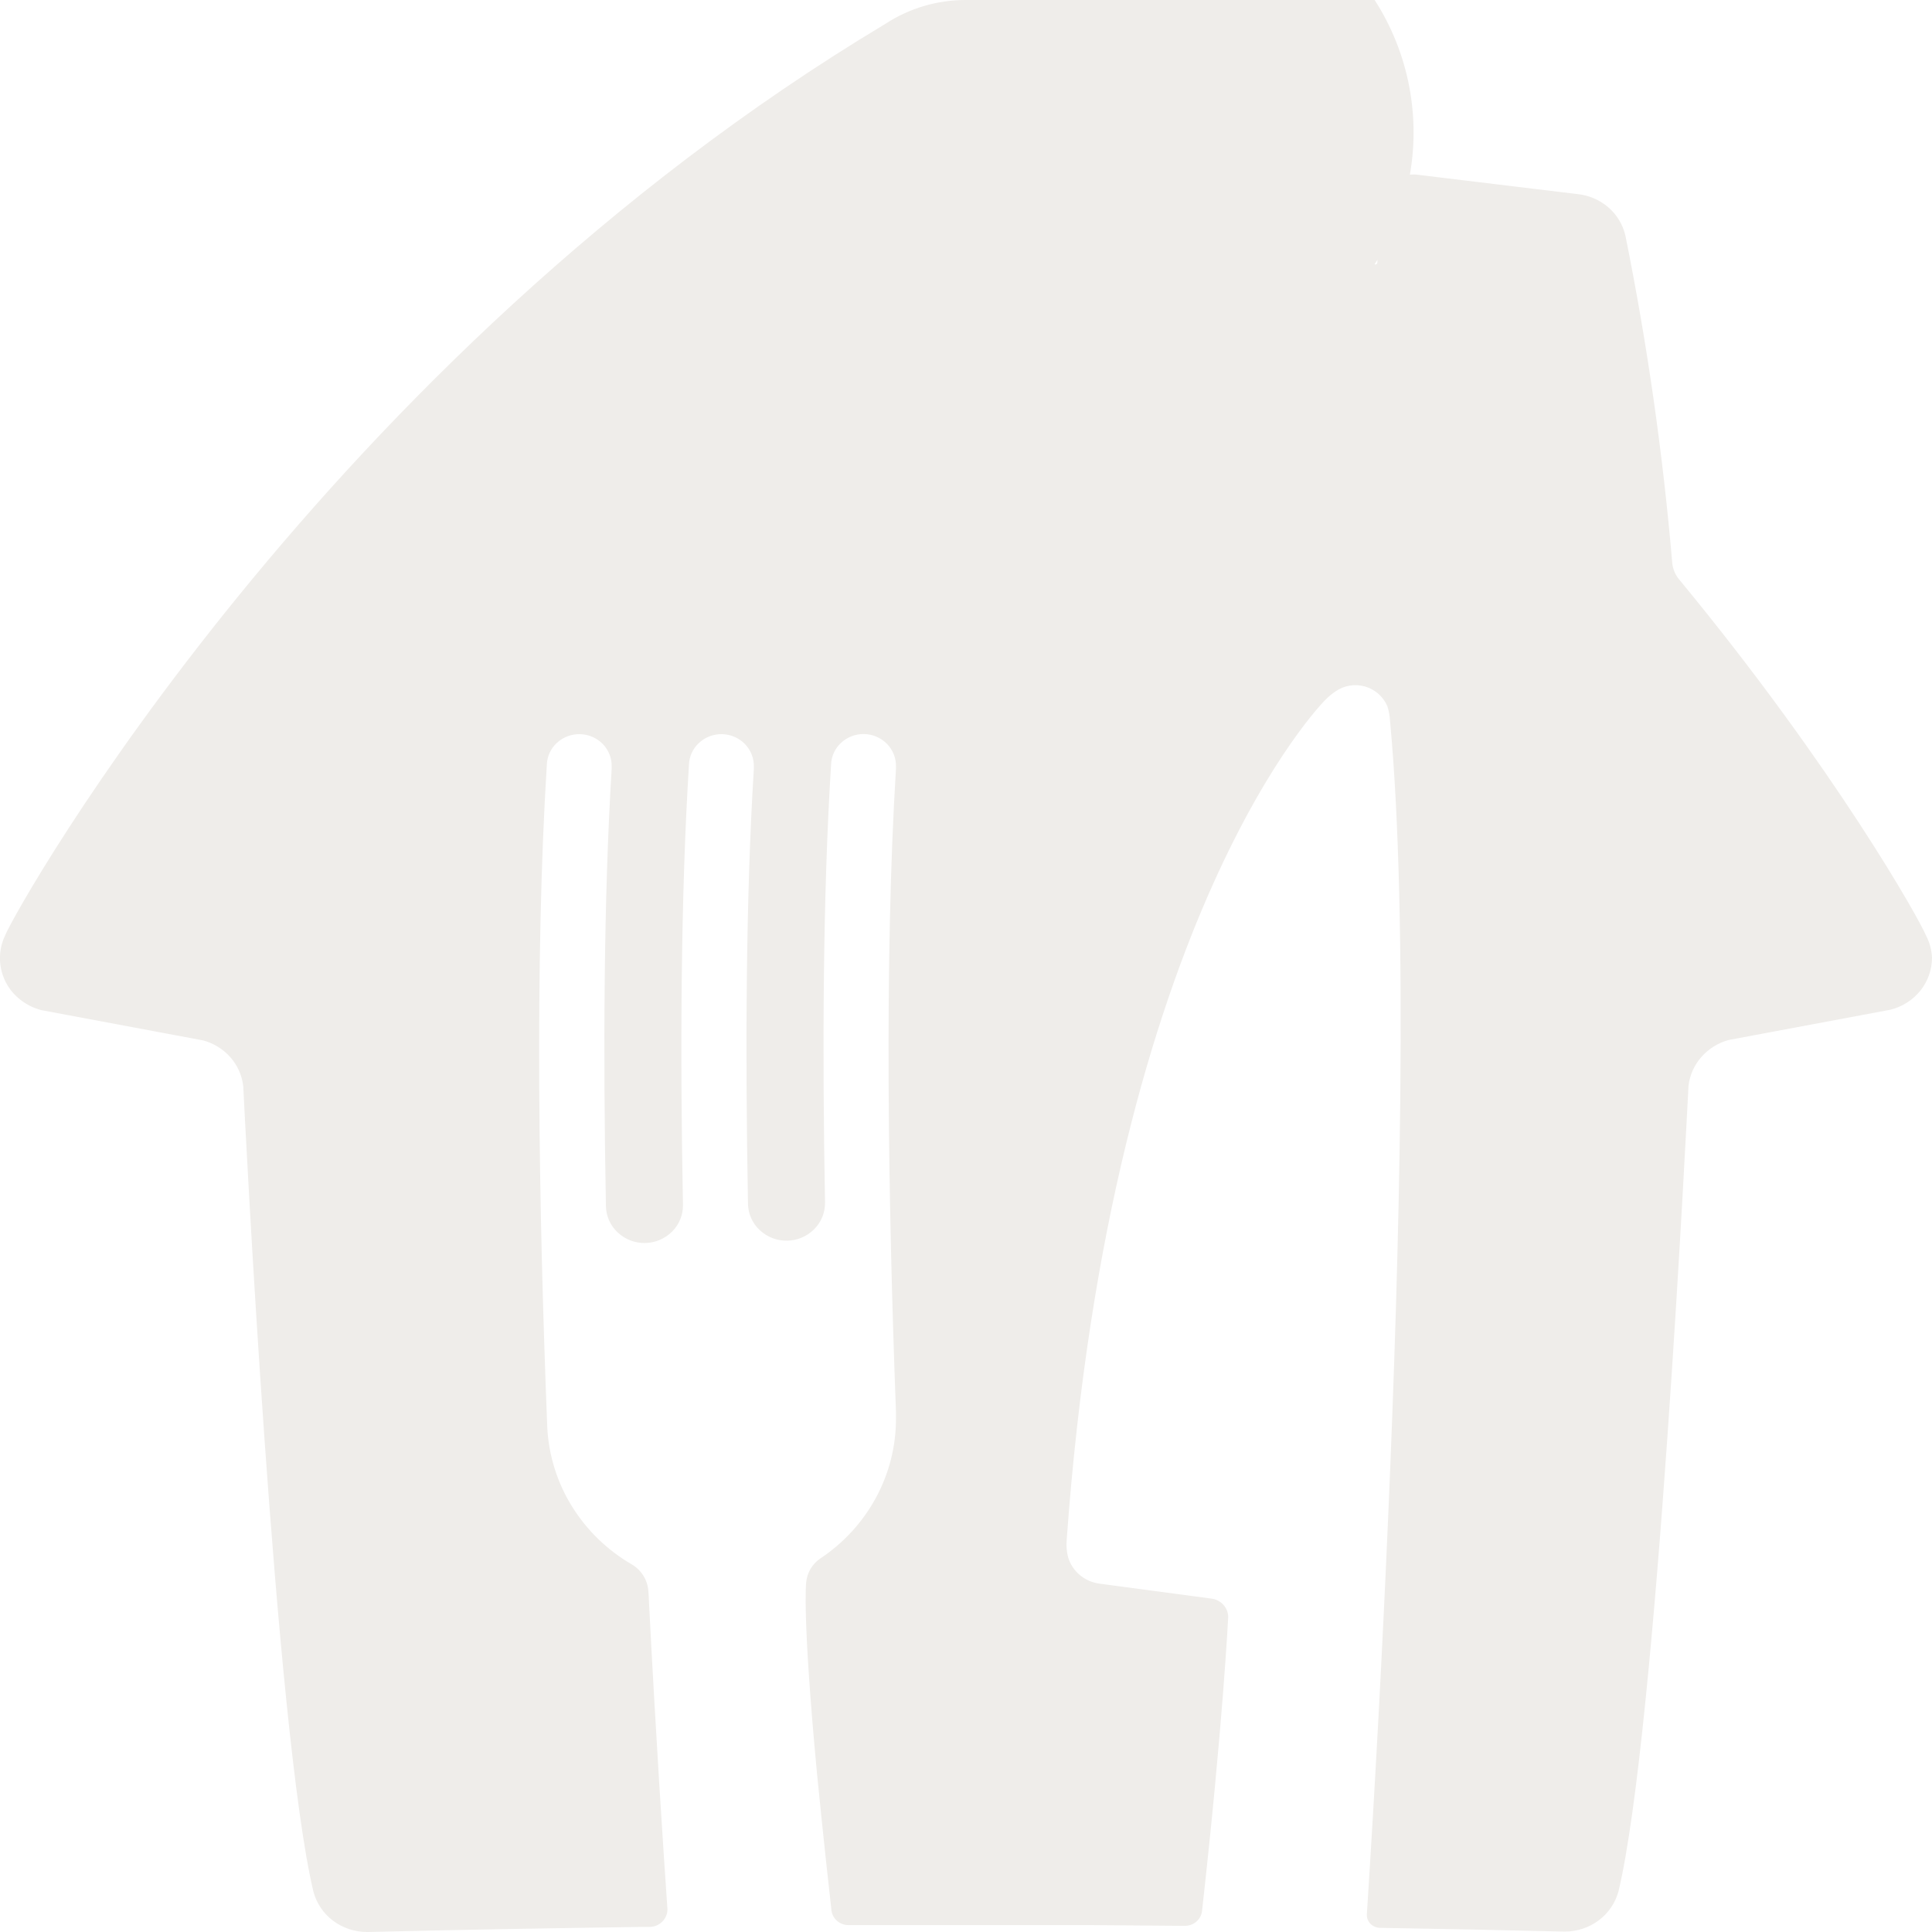
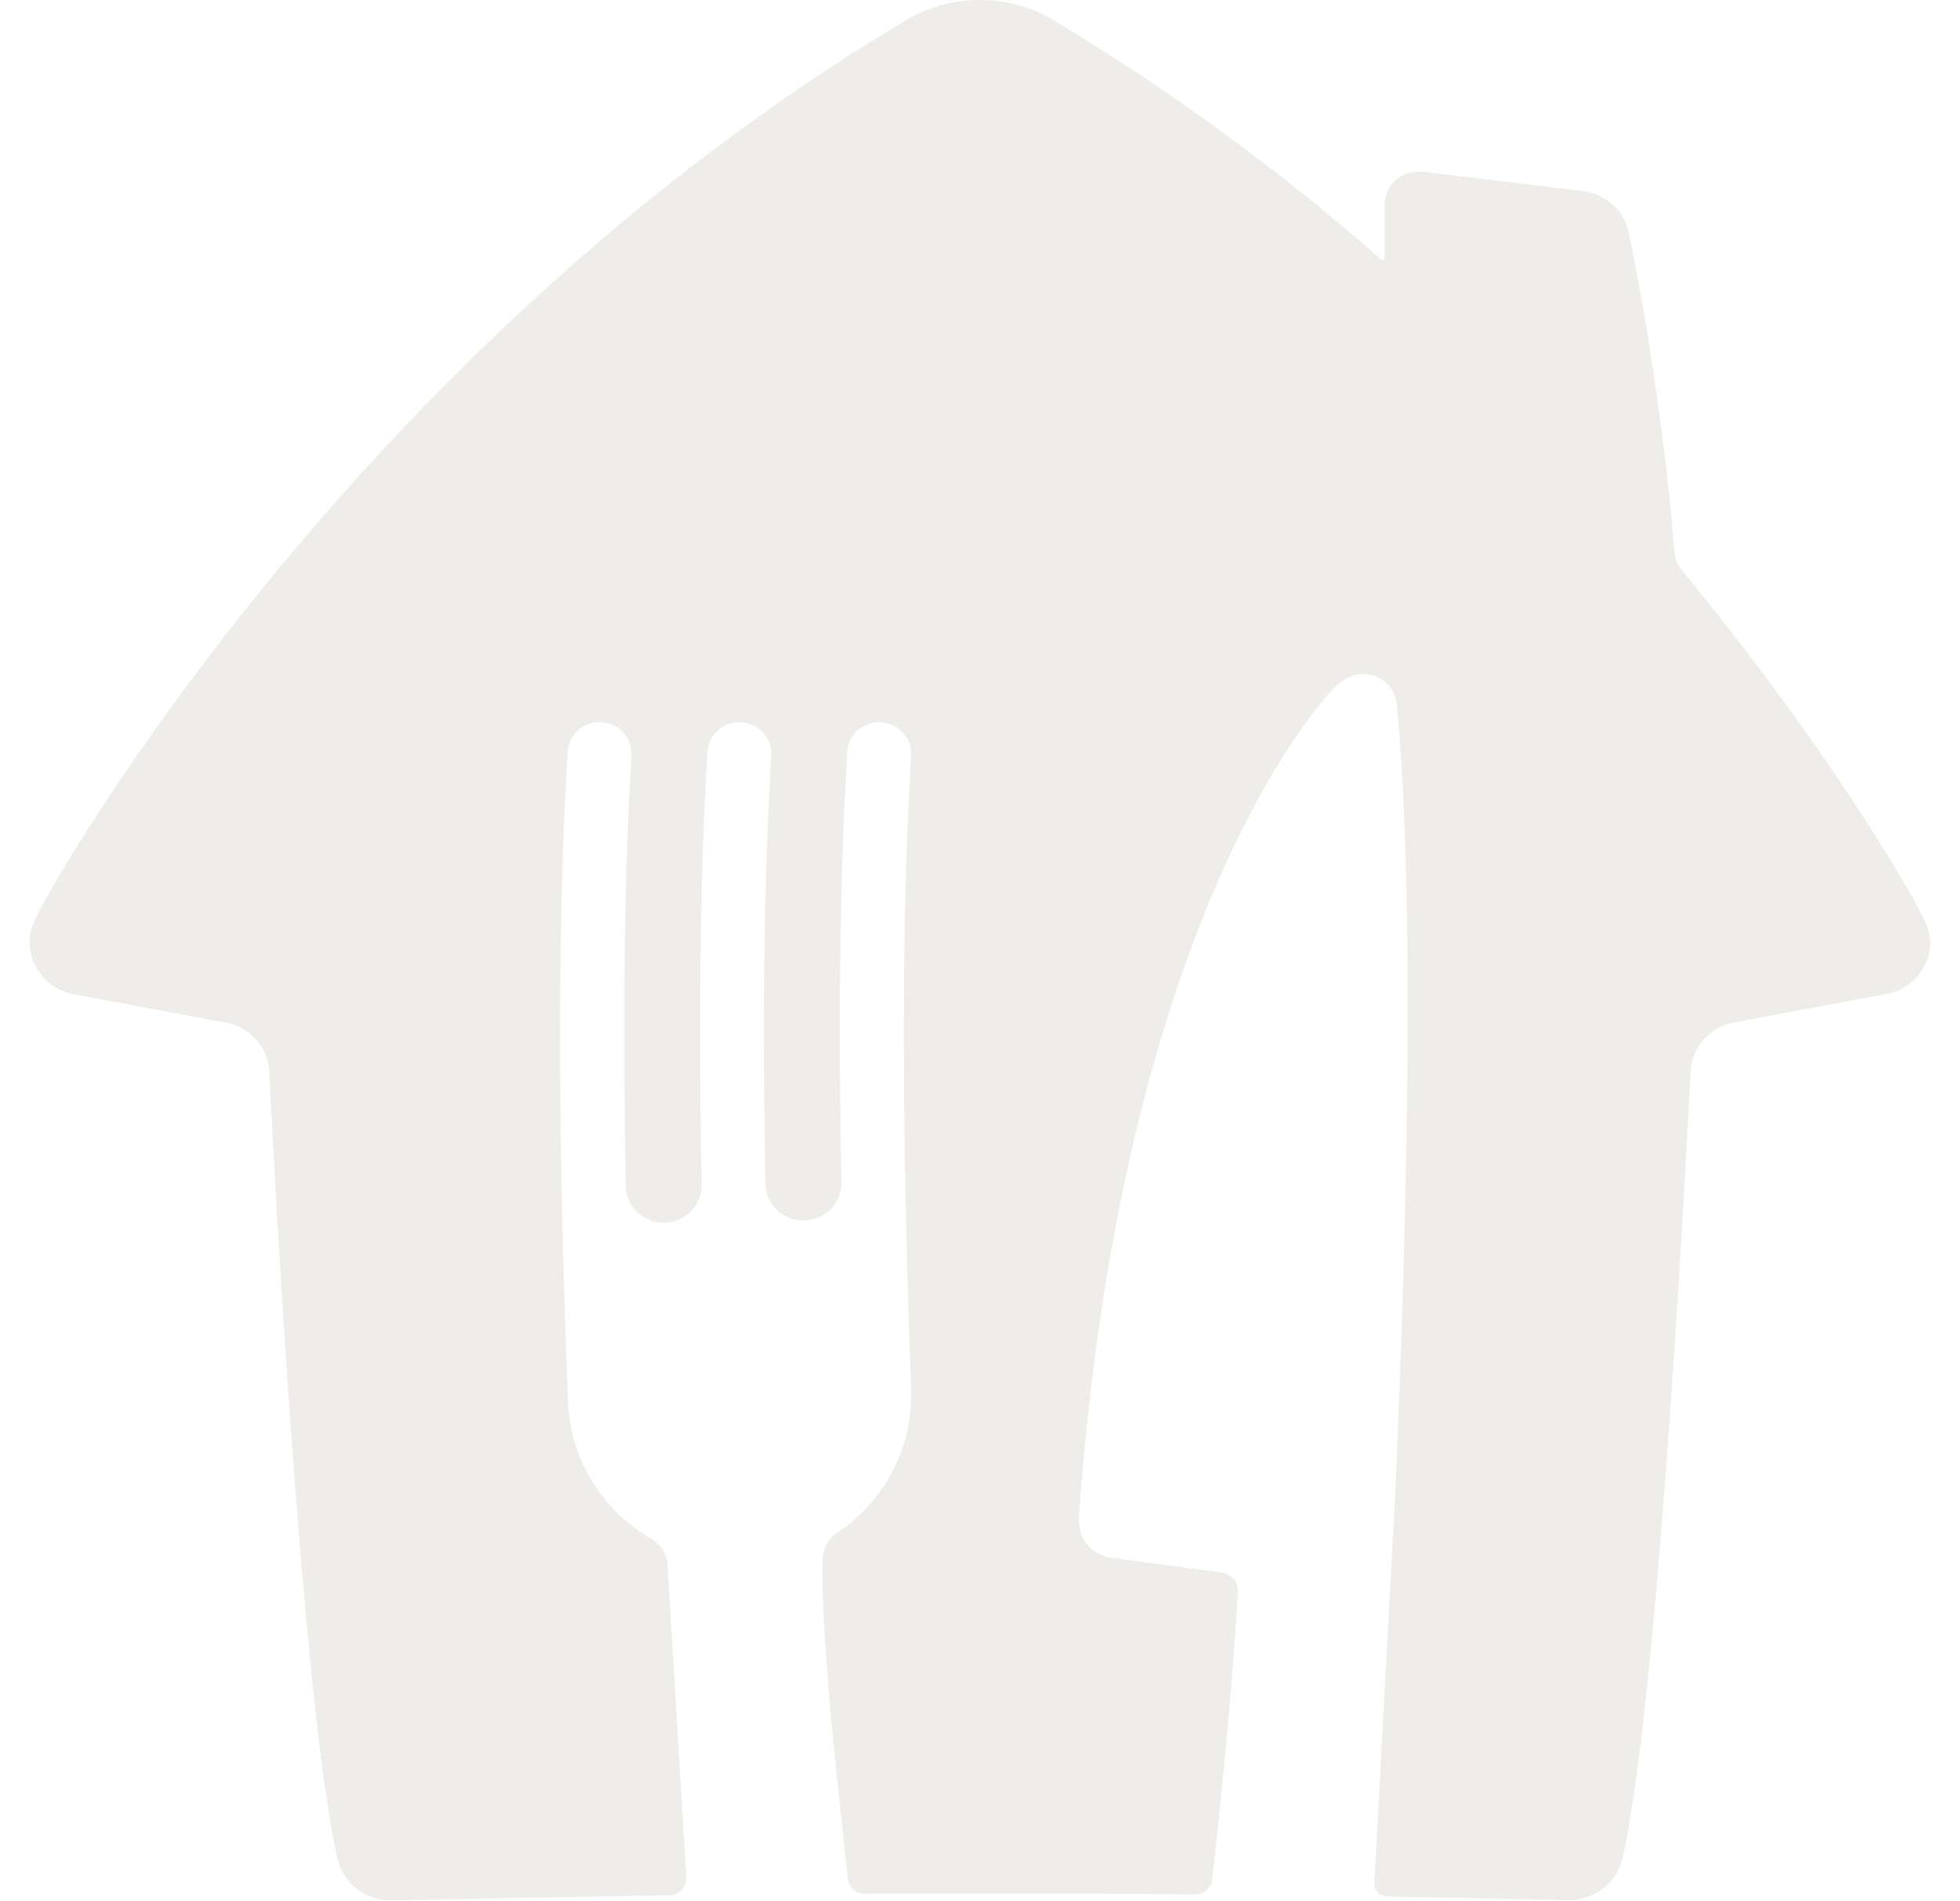
- <svg xmlns="http://www.w3.org/2000/svg" fill="none" viewBox="0 0 32 32">
-   <path d="M31.9 15.493c-.103-.254-1.496-2.753-4.081-5.887a.507.507 0 0 1-.12-.267 48.166 48.166 0 0 0-.777-5.436.881.881 0 0 0-.282-.468.925.925 0 0 0-.51-.22l-2.678-.324a.595.595 0 0 0-.07 0 .575.575 0 0 0-.402.161.543.543 0 0 0-.166.39v.905a.034.034 0 0 1-.01.024.036.036 0 0 1-.037.007A2.43 2.43 0 0 0 15.992 0c-.472 0-.935.138-1.327.395C5.387 5.956.282 15.005.085 15.493a.87.87 0 0 0 .25 1.064.929.929 0 0 0 .355.175l2.672.5a.917.917 0 0 1 .454.28.872.872 0 0 1 .213.479c.023.457.528 10.69 1.163 13.344a.89.89 0 0 0 .327.48c.161.12.358.185.561.185h.02c1.56-.038 2.986-.063 4.528-.084h.13a.303.303 0 0 0 .21-.086.288.288 0 0 0 .087-.206c-.062-.893-.197-2.936-.306-5.093 0-.054-.007-.121-.01-.176a.558.558 0 0 0-.272-.442 2.847 2.847 0 0 1-.992-.96 2.745 2.745 0 0 1-.41-1.3c-.142-3.59-.211-7.736-.008-10.982a.515.515 0 0 1 .165-.365.547.547 0 0 1 .76.015c.098.1.152.234.149.373v.04c-.132 2.163-.142 4.721-.095 7.244a.61.61 0 0 0 .195.435.648.648 0 0 0 .902-.015.61.61 0 0 0 .179-.442c-.049-2.54-.036-5.114.099-7.285a.515.515 0 0 1 .165-.365.547.547 0 0 1 .76.015c.098.1.152.234.15.373v.04c-.133 2.152-.143 4.695-.097 7.204a.608.608 0 0 0 .194.436.648.648 0 0 0 .902-.014.61.61 0 0 0 .18-.44c-.047-2.53-.035-5.094.1-7.25a.515.515 0 0 1 .165-.366.546.546 0 0 1 .76.016c.099.1.152.234.15.372v.041c-.194 3.154-.131 7.148 0 10.651a.26.26 0 0 1 0 .033v.087c0 .454-.114.902-.332 1.304a2.827 2.827 0 0 1-.919 1.004.54.54 0 0 0-.237.406s-.066.539.179 3.145c.113 1.138.201 1.927.241 2.283a.273.273 0 0 0 .095.172c.052.044.12.068.188.068h4.054l1.516.012c.07 0 .137-.024.19-.069a.273.273 0 0 0 .094-.173c.35-3.124.434-4.879.434-4.879a.307.307 0 0 0-.084-.201.323.323 0 0 0-.2-.099l-1.842-.246a.636.636 0 0 1-.331-.143.606.606 0 0 1-.195-.296.832.832 0 0 1-.024-.276c.747-10.41 4.281-13.92 4.281-13.92a1.05 1.05 0 0 1 .172-.144.576.576 0 0 1 .859.245.968.968 0 0 1 .045.25c.306 3.273.157 8.842-.032 13.187a316.08 316.08 0 0 1-.353 6.582c0 .057.023.112.064.152.042.04.098.063.157.063 1.002.017 1.984.036 3.037.062h.021c.203 0 .4-.065.561-.185a.893.893 0 0 0 .328-.48c.635-2.654 1.134-12.887 1.16-13.344a.877.877 0 0 1 .215-.479.92.92 0 0 1 .453-.28l2.672-.5a.92.92 0 0 0 .5-.316.875.875 0 0 0 .193-.548.883.883 0 0 0-.1-.368Z" fill="#EFEDEA" />
+ <svg xmlns="http://www.w3.org/2000/svg" fill="none" viewBox="0 0 33 32">
+   <path d="M32.399 15.493c-.102-.255-1.495-2.753-4.081-5.888a.507.507 0 0 1-.119-.267 48.162 48.162 0 0 0-.778-5.436.88.88 0 0 0-.282-.467.928.928 0 0 0-.509-.221l-2.679-.323a.84.84 0 0 0-.071 0c-.15 0-.294.058-.401.161s-.166.243-.166.389v.906c0 .009-.004.017-.011.023s-.015.01-.025.01c-.015-.003-.018-.006-.021-.008A37.89 37.89 0 0 0 17.829.395 2.43 2.43 0 0 0 16.493 0c-.473 0-.936.138-1.328.395C5.887 5.956.782 15.005.585 15.493a.87.87 0 0 0 .004.757.9.9 0 0 0 .246.306.93.93 0 0 0 .356.176l2.672.5c.177.047.335.144.454.279s.193.302.213.479c.023.457.527 10.691 1.162 13.345a.89.89 0 0 0 .328.479c.161.12.358.186.561.185h.02l4.528-.084h.129c.079-.001.155-.032.211-.086s.087-.128.087-.205l-.306-5.093c0-.054-.007-.121-.01-.176a.54.54 0 0 0-.08-.254.56.56 0 0 0-.193-.188c-.407-.236-.747-.566-.992-.96s-.385-.841-.41-1.3c-.142-3.589-.211-7.735-.008-10.981.003-.138.062-.27.165-.366a.545.545 0 0 1 .76.016c.099.1.152.234.149.372v.041c-.132 2.163-.142 4.72-.095 7.244a.61.61 0 0 0 .195.435.65.65 0 0 0 .454.174.65.65 0 0 0 .448-.189.61.61 0 0 0 .179-.441c-.048-2.54-.035-5.114.099-7.285.003-.138.062-.27.165-.366a.545.545 0 0 1 .76.016c.099.1.152.234.149.372v.041c-.132 2.152-.142 4.694-.096 7.204a.61.61 0 0 0 .194.435.65.65 0 0 0 .454.175.65.65 0 0 0 .448-.188.61.61 0 0 0 .18-.441c-.047-2.529-.034-5.093.101-7.249.003-.138.063-.27.165-.366s.241-.148.383-.145.278.061.377.161.152.234.149.372v.041c-.193 3.154-.13 7.147 0 10.651a.26.26 0 0 1 0 .033v.086c0 .455-.113.902-.331 1.305s-.533.747-.919 1.004a.54.54 0 0 0-.166.177.52.52 0 0 0-.07.229s-.067.538.179 3.144l.241 2.284c.009.067.043.128.095.172s.119.068.188.068h4.053l1.516.012c.07 0 .137-.024.189-.069s.086-.107.094-.174c.35-3.123.434-4.879.434-4.879-.002-.075-.032-.146-.084-.201s-.123-.09-.199-.099l-1.843-.246c-.122-.015-.238-.064-.331-.142s-.161-.181-.195-.297a.83.83 0 0 1-.024-.275c.747-10.411 4.282-13.92 4.282-13.92a1.05 1.05 0 0 1 .172-.144.575.575 0 0 1 .491-.082.57.57 0 0 1 .223.122.55.55 0 0 1 .145.205.97.97 0 0 1 .045.251c.306 3.272.157 8.842-.033 13.186l-.353 6.583c0 .057.023.112.065.152s.098.063.156.063l3.037.062h.021a.94.94 0 0 0 .561-.186.892.892 0 0 0 .328-.479c.635-2.654 1.134-12.887 1.161-13.344a.877.877 0 0 1 .214-.479.92.92 0 0 1 .453-.28l2.672-.5a.92.92 0 0 0 .499-.317.873.873 0 0 0 .194-.548.885.885 0 0 0-.101-.368z" fill="#efedea" />
</svg>
